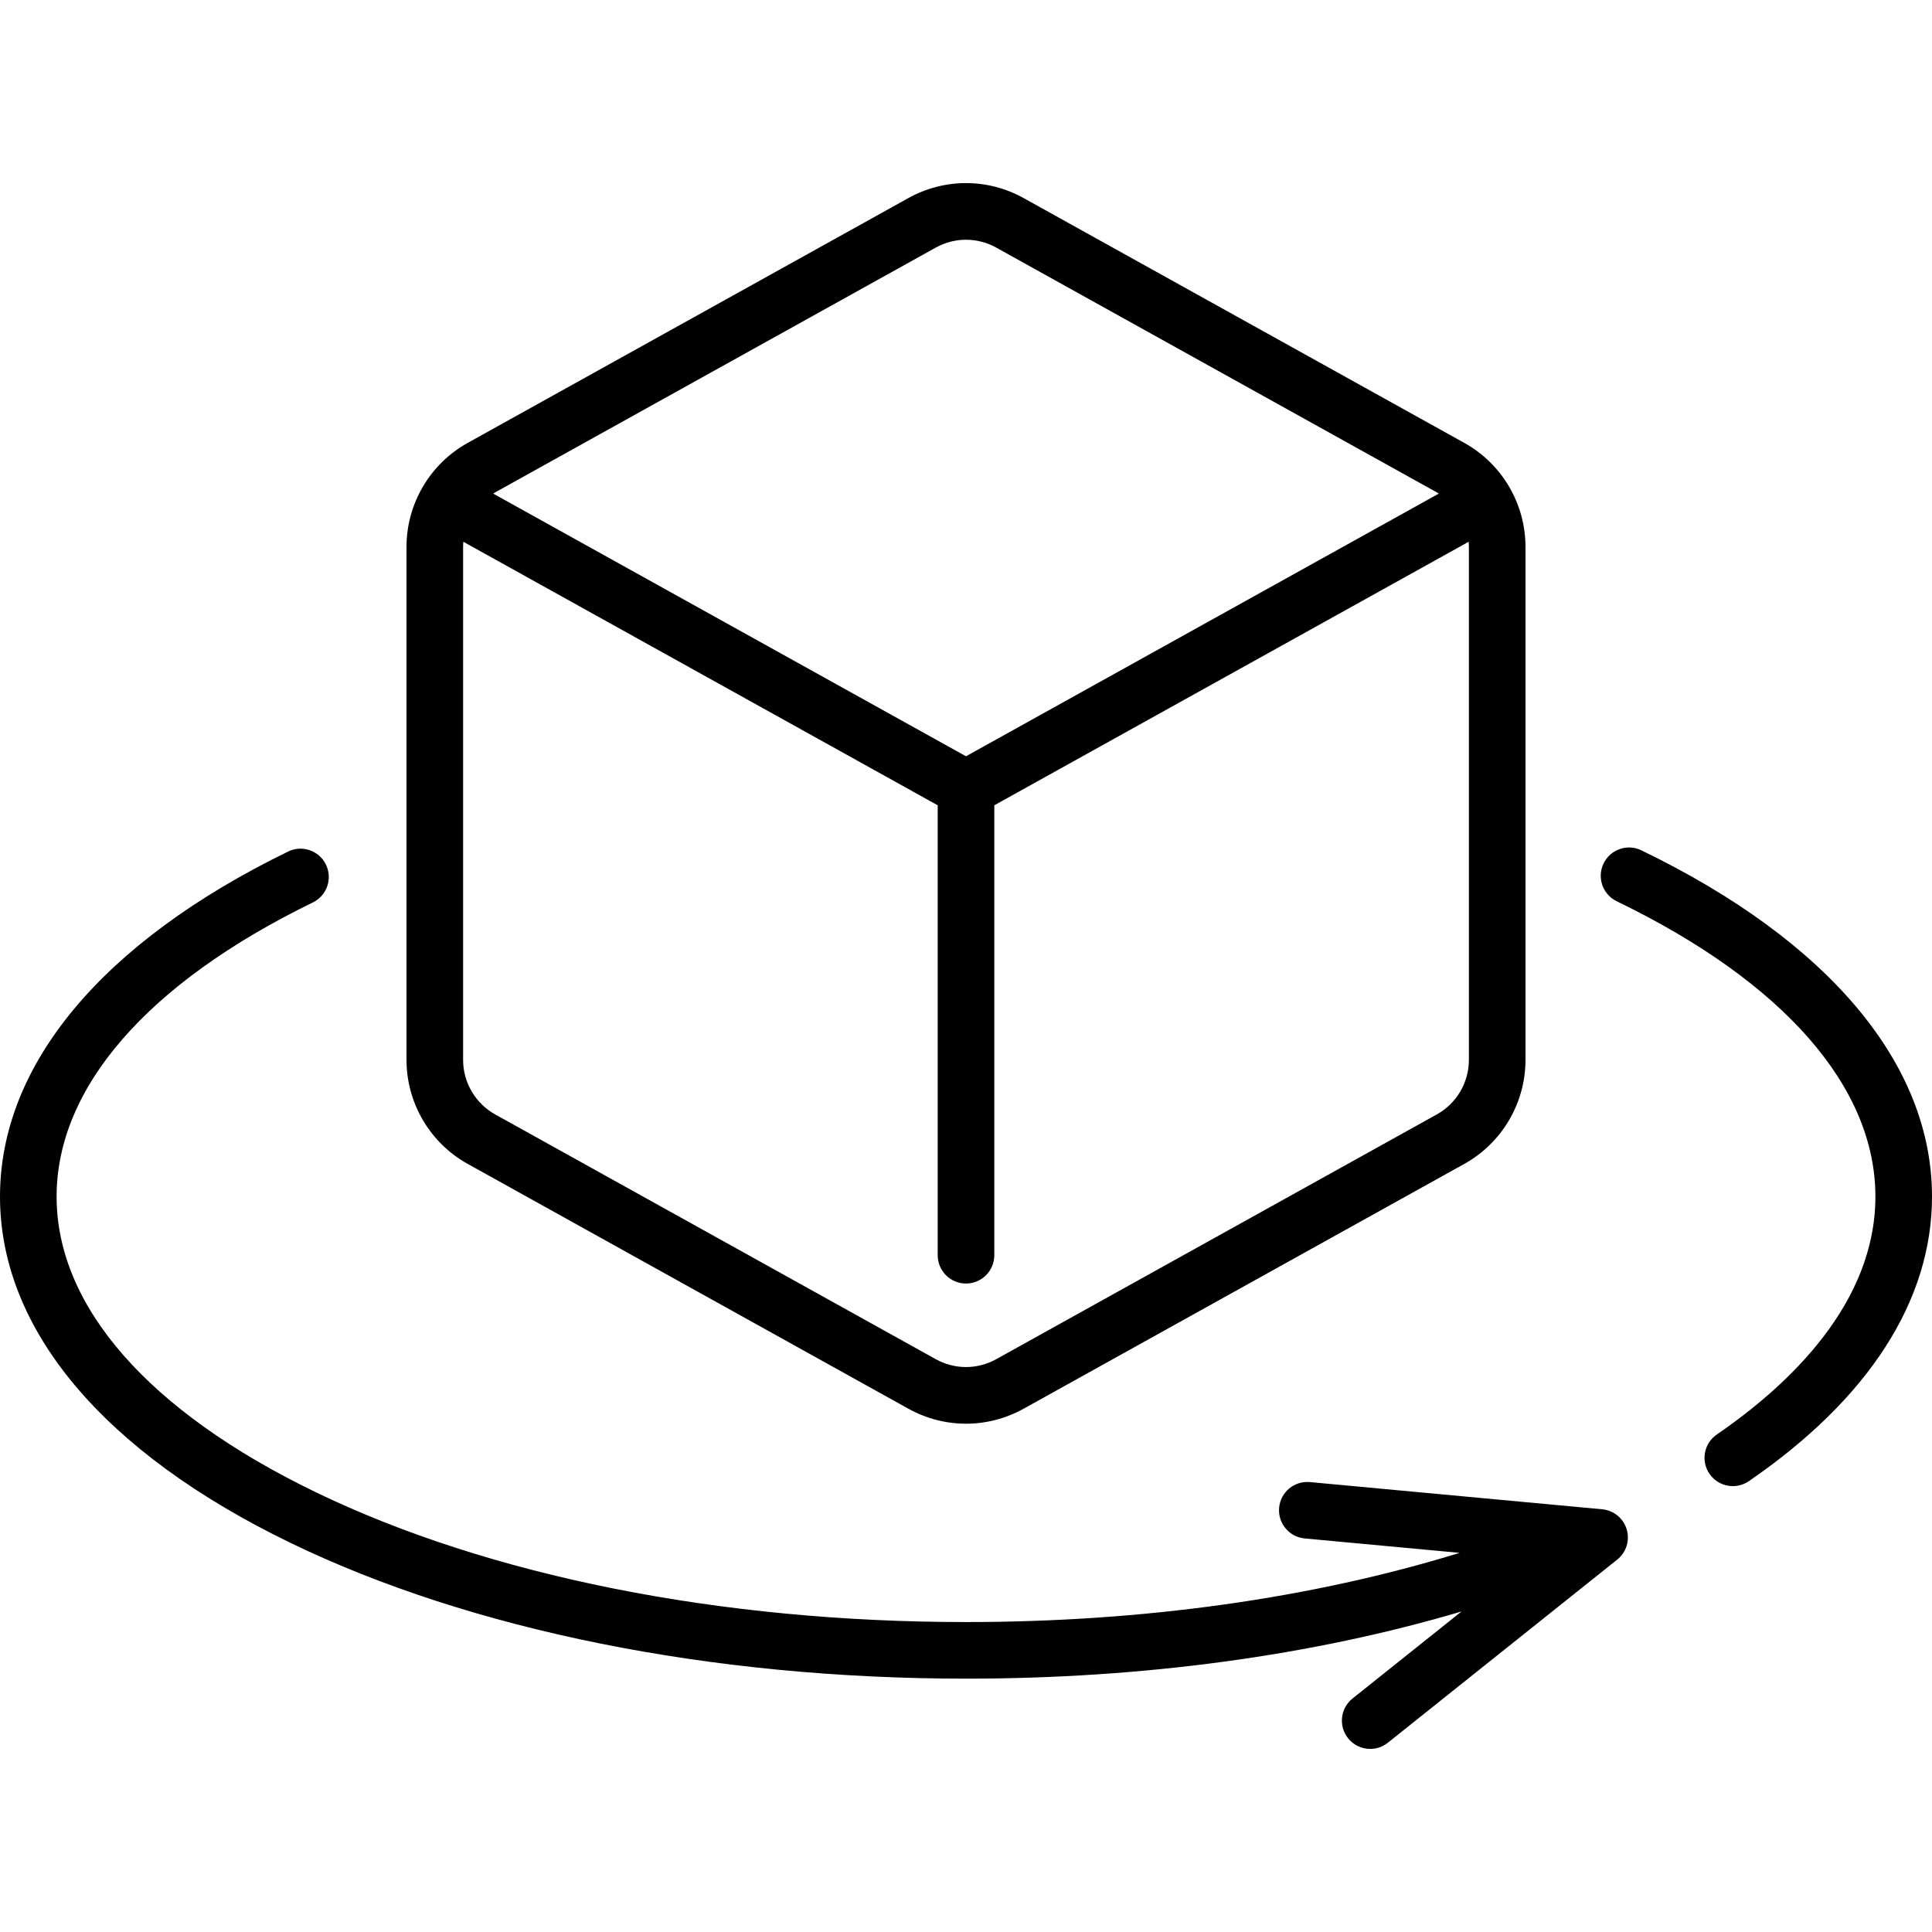
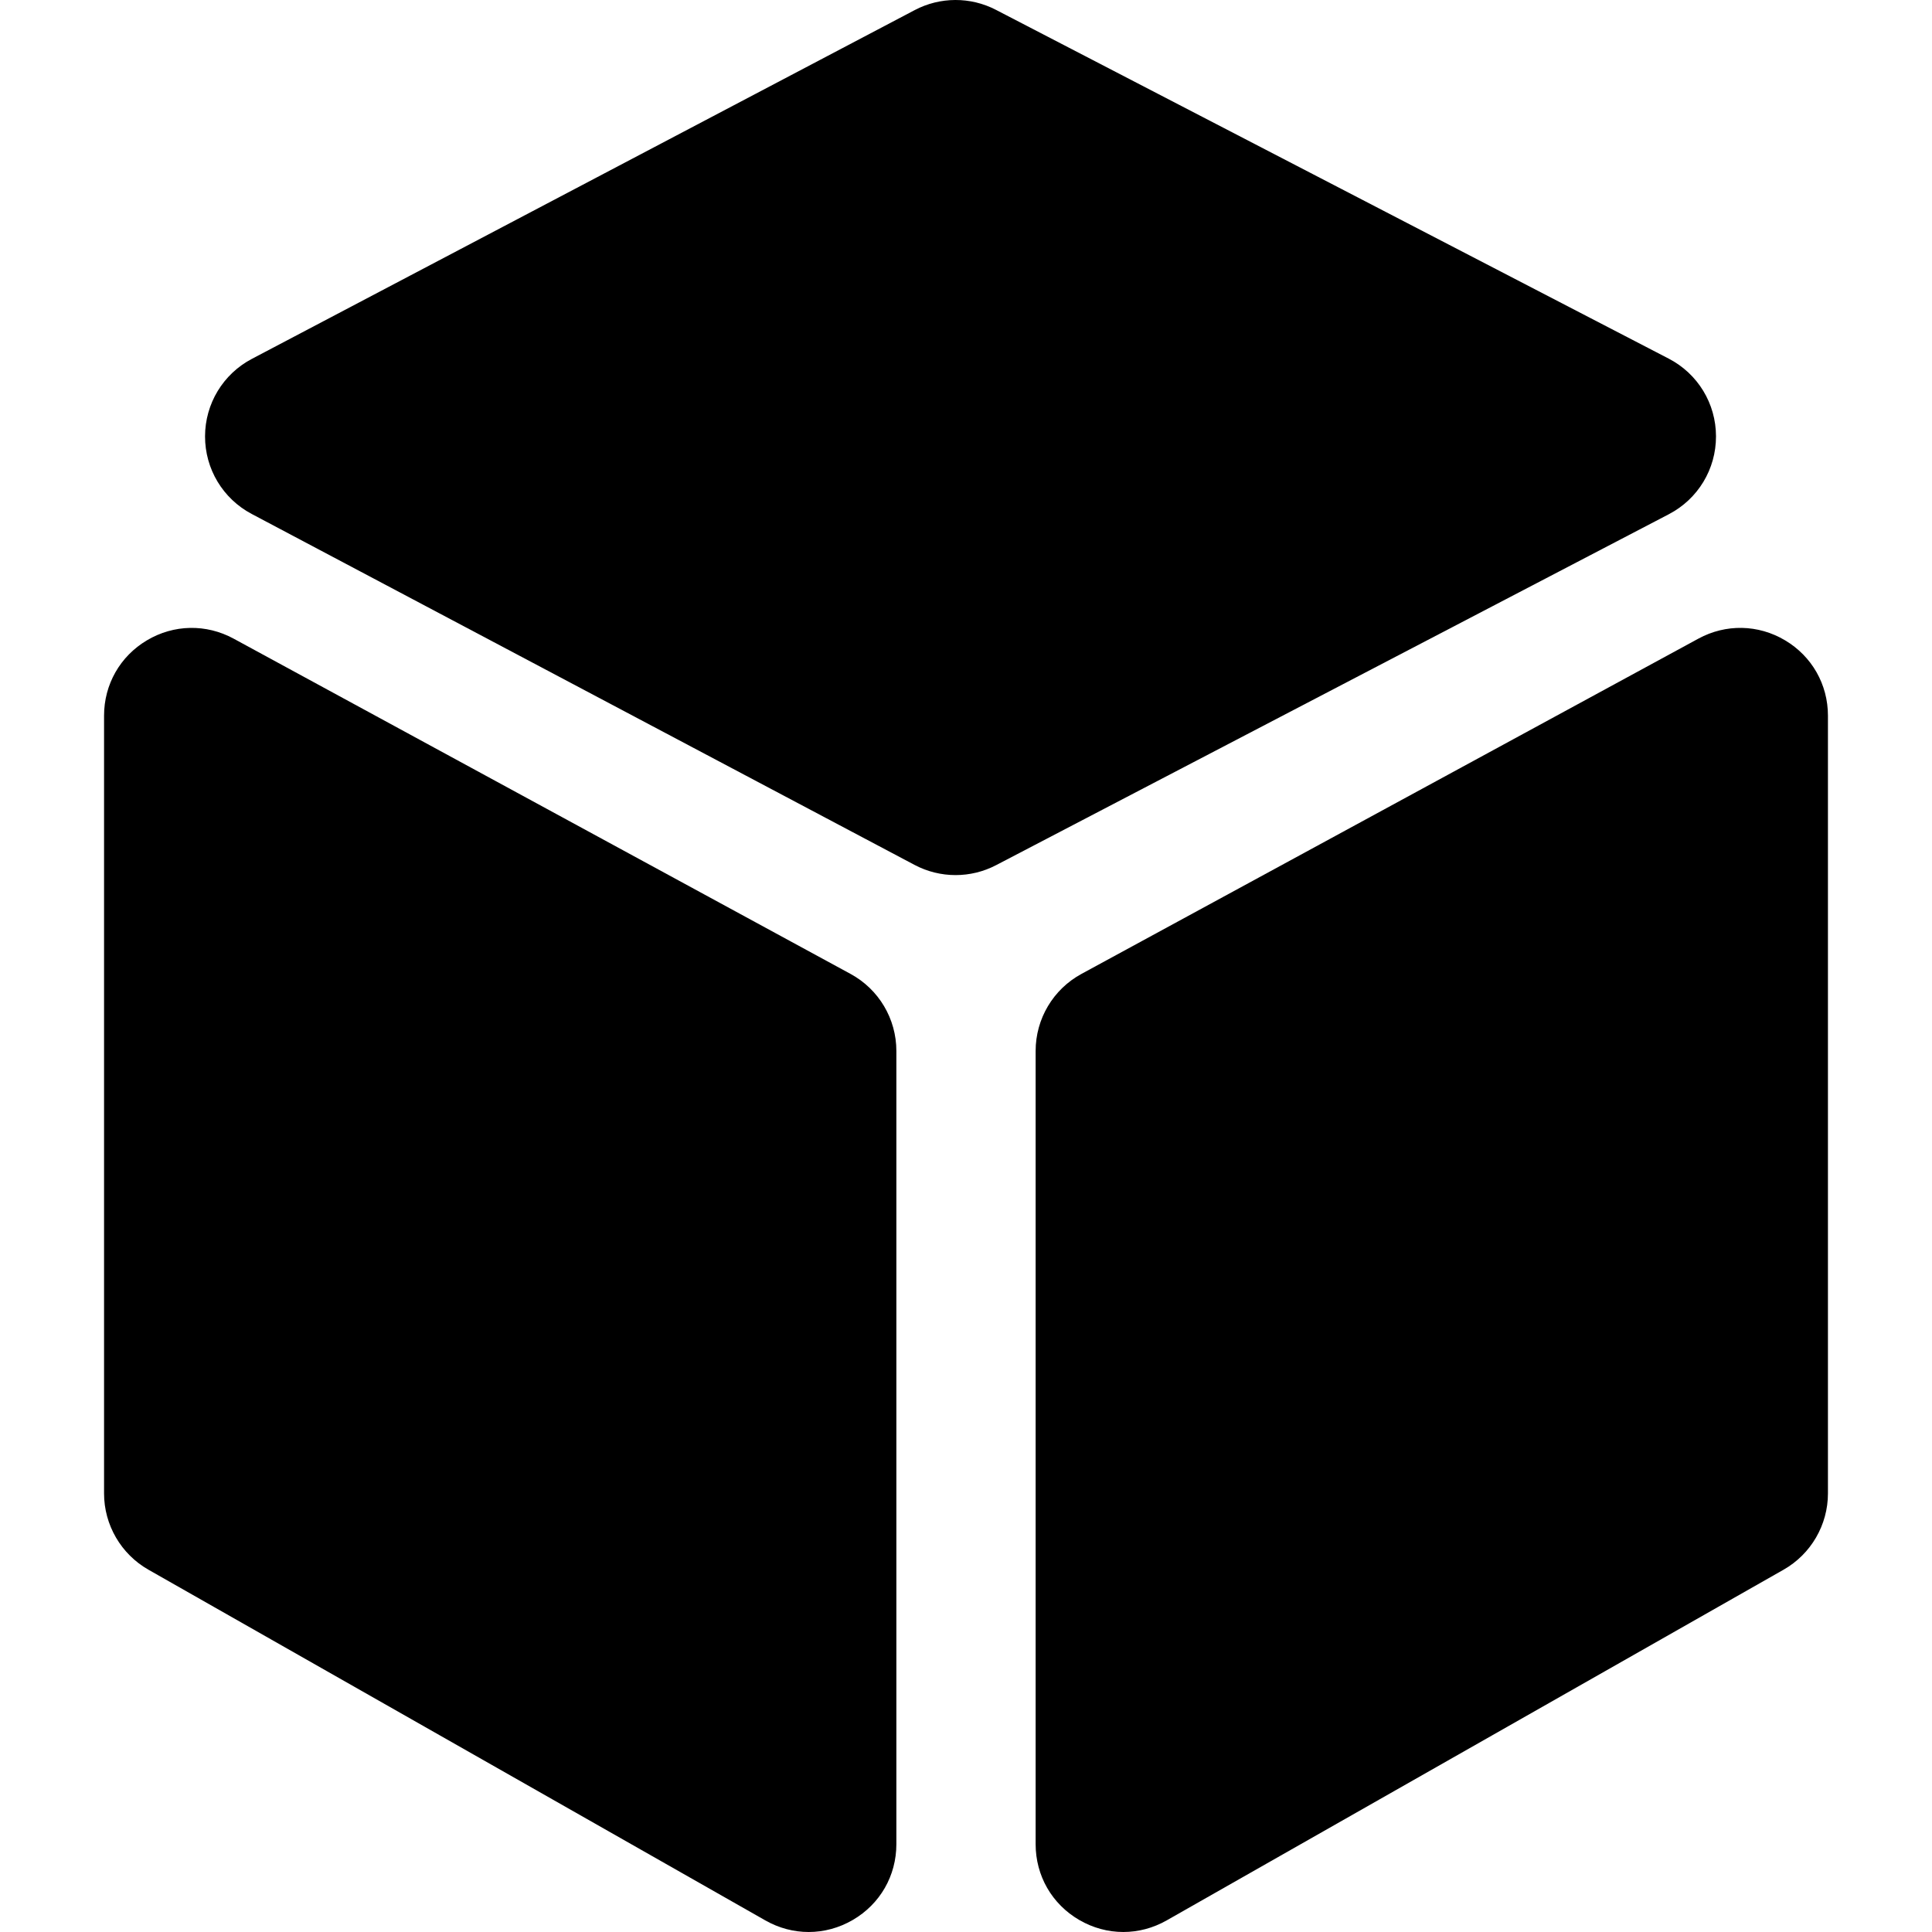
- <svg xmlns="http://www.w3.org/2000/svg" viewBox="0 0 512 512">
+ <svg xmlns="http://www.w3.org/2000/svg" viewBox="0 0 511.846 511.846">
  <g>
-     <path d="m123.956 308.453 116.723 64.846c4.797 2.666 10.059 3.998 15.321 3.998s10.525-1.333 15.321-3.998l116.723-64.846c10.009-5.561 16.227-16.128 16.227-27.579v-135.932c0-11.451-6.218-22.018-16.227-27.578l-116.723-64.846c-9.594-5.33-21.049-5.33-30.643 0l-116.722 64.846c-10.01 5.56-16.228 16.127-16.228 27.578v135.932c.001 11.45 6.219 22.018 16.228 27.579zm265.315-27.579c0 6.006-3.262 11.549-8.512 14.466l-116.723 64.846c-5.032 2.796-11.041 2.796-16.073 0l-116.722-64.846c-5.25-2.917-8.512-8.46-8.512-14.466v-135.932c0-.46.025-.916.063-1.369l125.708 69.838v119.238c0 4.142 3.358 7.5 7.5 7.5s7.5-3.358 7.5-7.5v-119.238l125.708-69.838c.038.453.063.909.063 1.369zm-141.307-215.244c2.516-1.398 5.276-2.097 8.036-2.097s5.521.699 8.036 2.097l116.723 64.846c.187.104.365.218.546.328l-125.305 69.615-125.306-69.614c.182-.11.36-.225.546-.328z" />
-     <path d="m434.982 225.343c-3.729-1.806-8.214-.245-10.018 3.484s-.244 8.213 3.484 10.018c44.207 21.39 68.552 49.188 68.552 78.273 0 28.269-22.854 49.883-42.027 63.037-3.416 2.344-4.285 7.012-1.941 10.428 1.454 2.119 3.802 3.257 6.191 3.257 1.462 0 2.939-.426 4.236-1.316 31.756-21.787 48.541-47.862 48.541-75.406 0-35.15-27.352-67.743-77.018-91.775z" />
-     <path d="m424.602 399.976-77.455-7.209c-4.126-.384-7.779 2.648-8.163 6.772s2.648 7.779 6.772 8.163l41.046 3.821c-38.955 12.017-83.68 18.337-130.802 18.337-65.268 0-126.512-12.241-172.449-34.469-44.206-21.39-68.551-49.188-68.551-78.273 0-28.928 24.122-56.617 67.921-77.967 3.724-1.815 5.271-6.305 3.456-10.028-1.815-3.724-6.307-5.271-10.028-3.456-49.235 24-76.349 56.477-76.349 91.451 0 35.15 27.352 67.744 77.017 91.775 47.934 23.194 111.498 35.967 178.983 35.967 47.031 0 91.867-6.119 131.32-17.803l-28.884 23.062c-3.237 2.584-3.766 7.303-1.181 10.541 1.481 1.855 3.663 2.821 5.866 2.821 1.641 0 3.293-.536 4.675-1.64l60.791-48.536c2.391-1.909 3.382-5.078 2.506-8.009-.877-2.931-3.446-5.036-6.491-5.32z" />
+     <path d="m225.336 258.021-163.44-88.824c-7.27-3.949-15.855-3.786-22.969.443-7.114 4.228-11.359 11.693-11.359 19.969v206.052c0 8.337 4.502 16.076 11.75 20.197l163.443 92.917c3.603 2.048 7.543 3.071 11.484 3.071 4.016 0 8.031-1.063 11.682-3.188 7.231-4.207 11.548-11.714 11.548-20.081v-210.143c0-8.521-4.65-16.343-12.139-20.413z" />
+     <path d="m454.621 115.6c-.011-8.7-4.817-16.591-12.54-20.594l-178.226-92.399c-6.748-3.5-14.791-3.474-21.514.065l-175.605 92.399c-7.646 4.025-12.402 11.892-12.413 20.533-.01 8.639 4.727 16.517 12.362 20.559l175.606 92.976c3.4 1.799 7.133 2.699 10.868 2.699 3.689 0 7.379-.878 10.745-2.635l178.23-92.974c7.714-4.024 12.499-11.929 12.487-20.629z" />
+     <path d="m472.919 169.64c-7.11-4.229-15.699-4.396-22.966-.444l-163.445 88.825c-7.487 4.07-12.137 11.891-12.137 20.412v210.143c0 8.367 4.317 15.874 11.548 20.081 3.651 2.125 7.665 3.187 11.682 3.187 3.94 0 7.882-1.023 11.484-3.07l163.444-92.917c7.248-4.121 11.749-11.86 11.749-20.197v-206.051c0-8.276-4.245-15.741-11.359-19.969z" />
  </g>
</svg>
